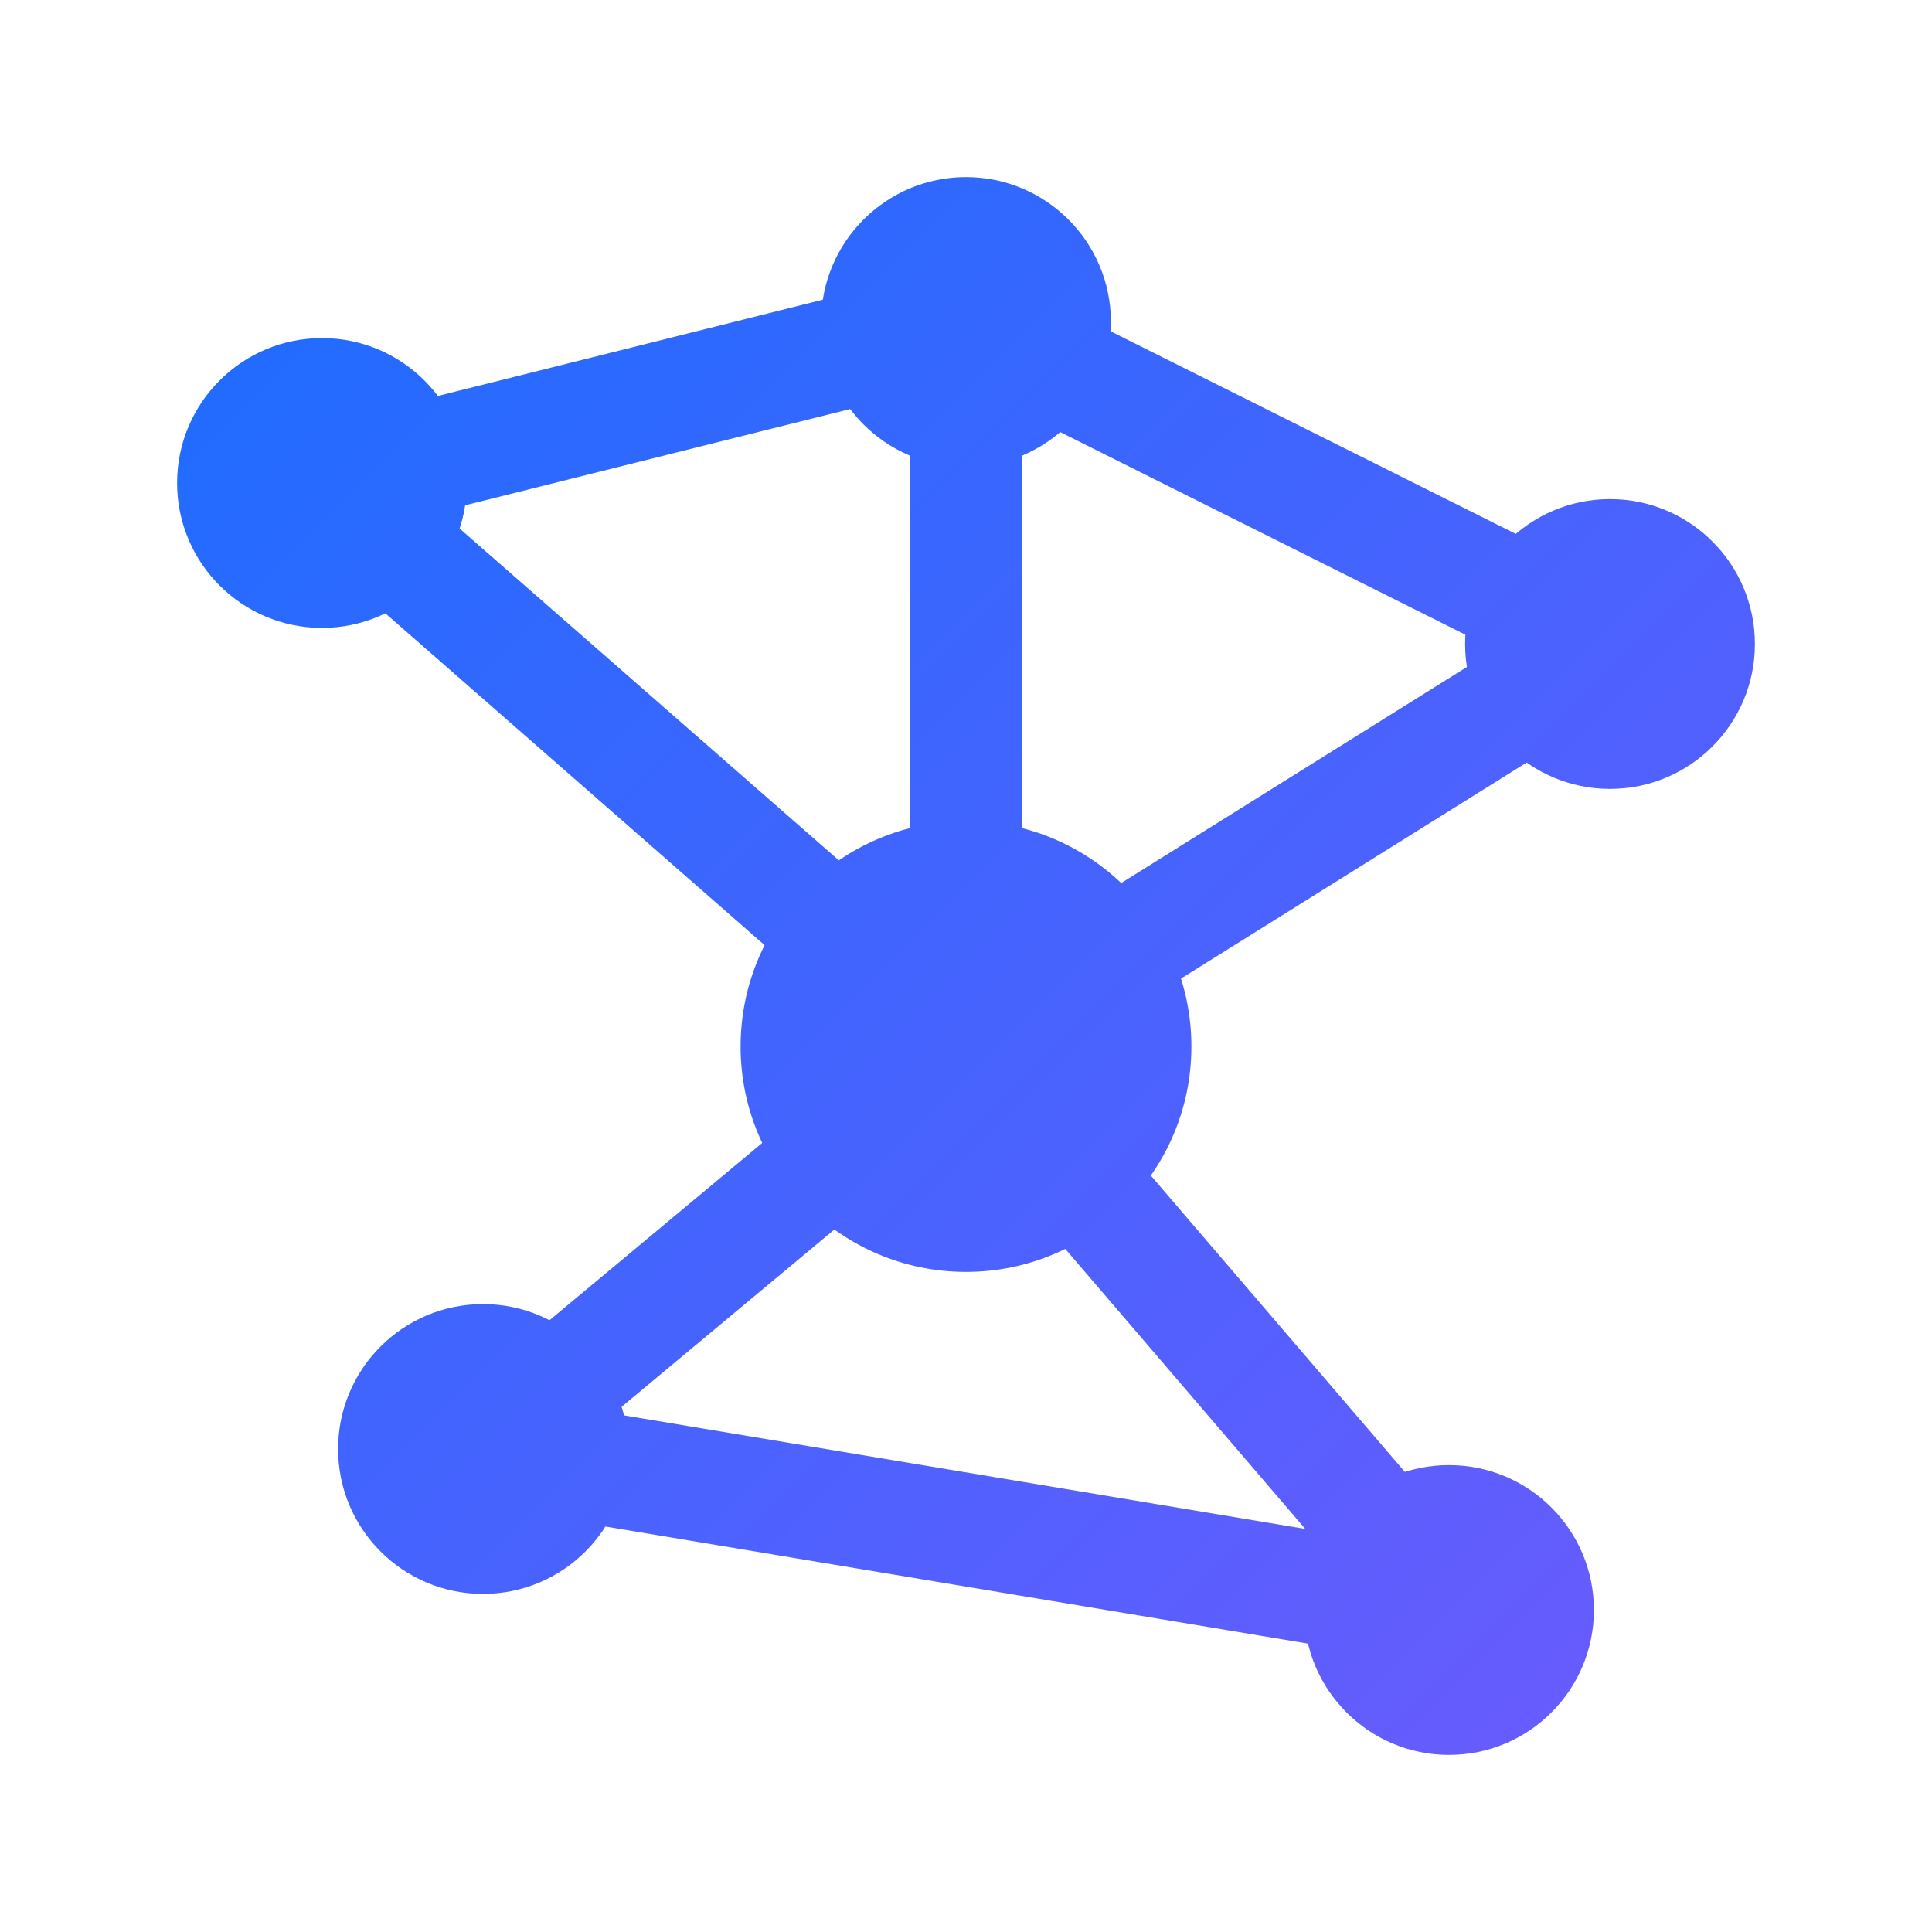
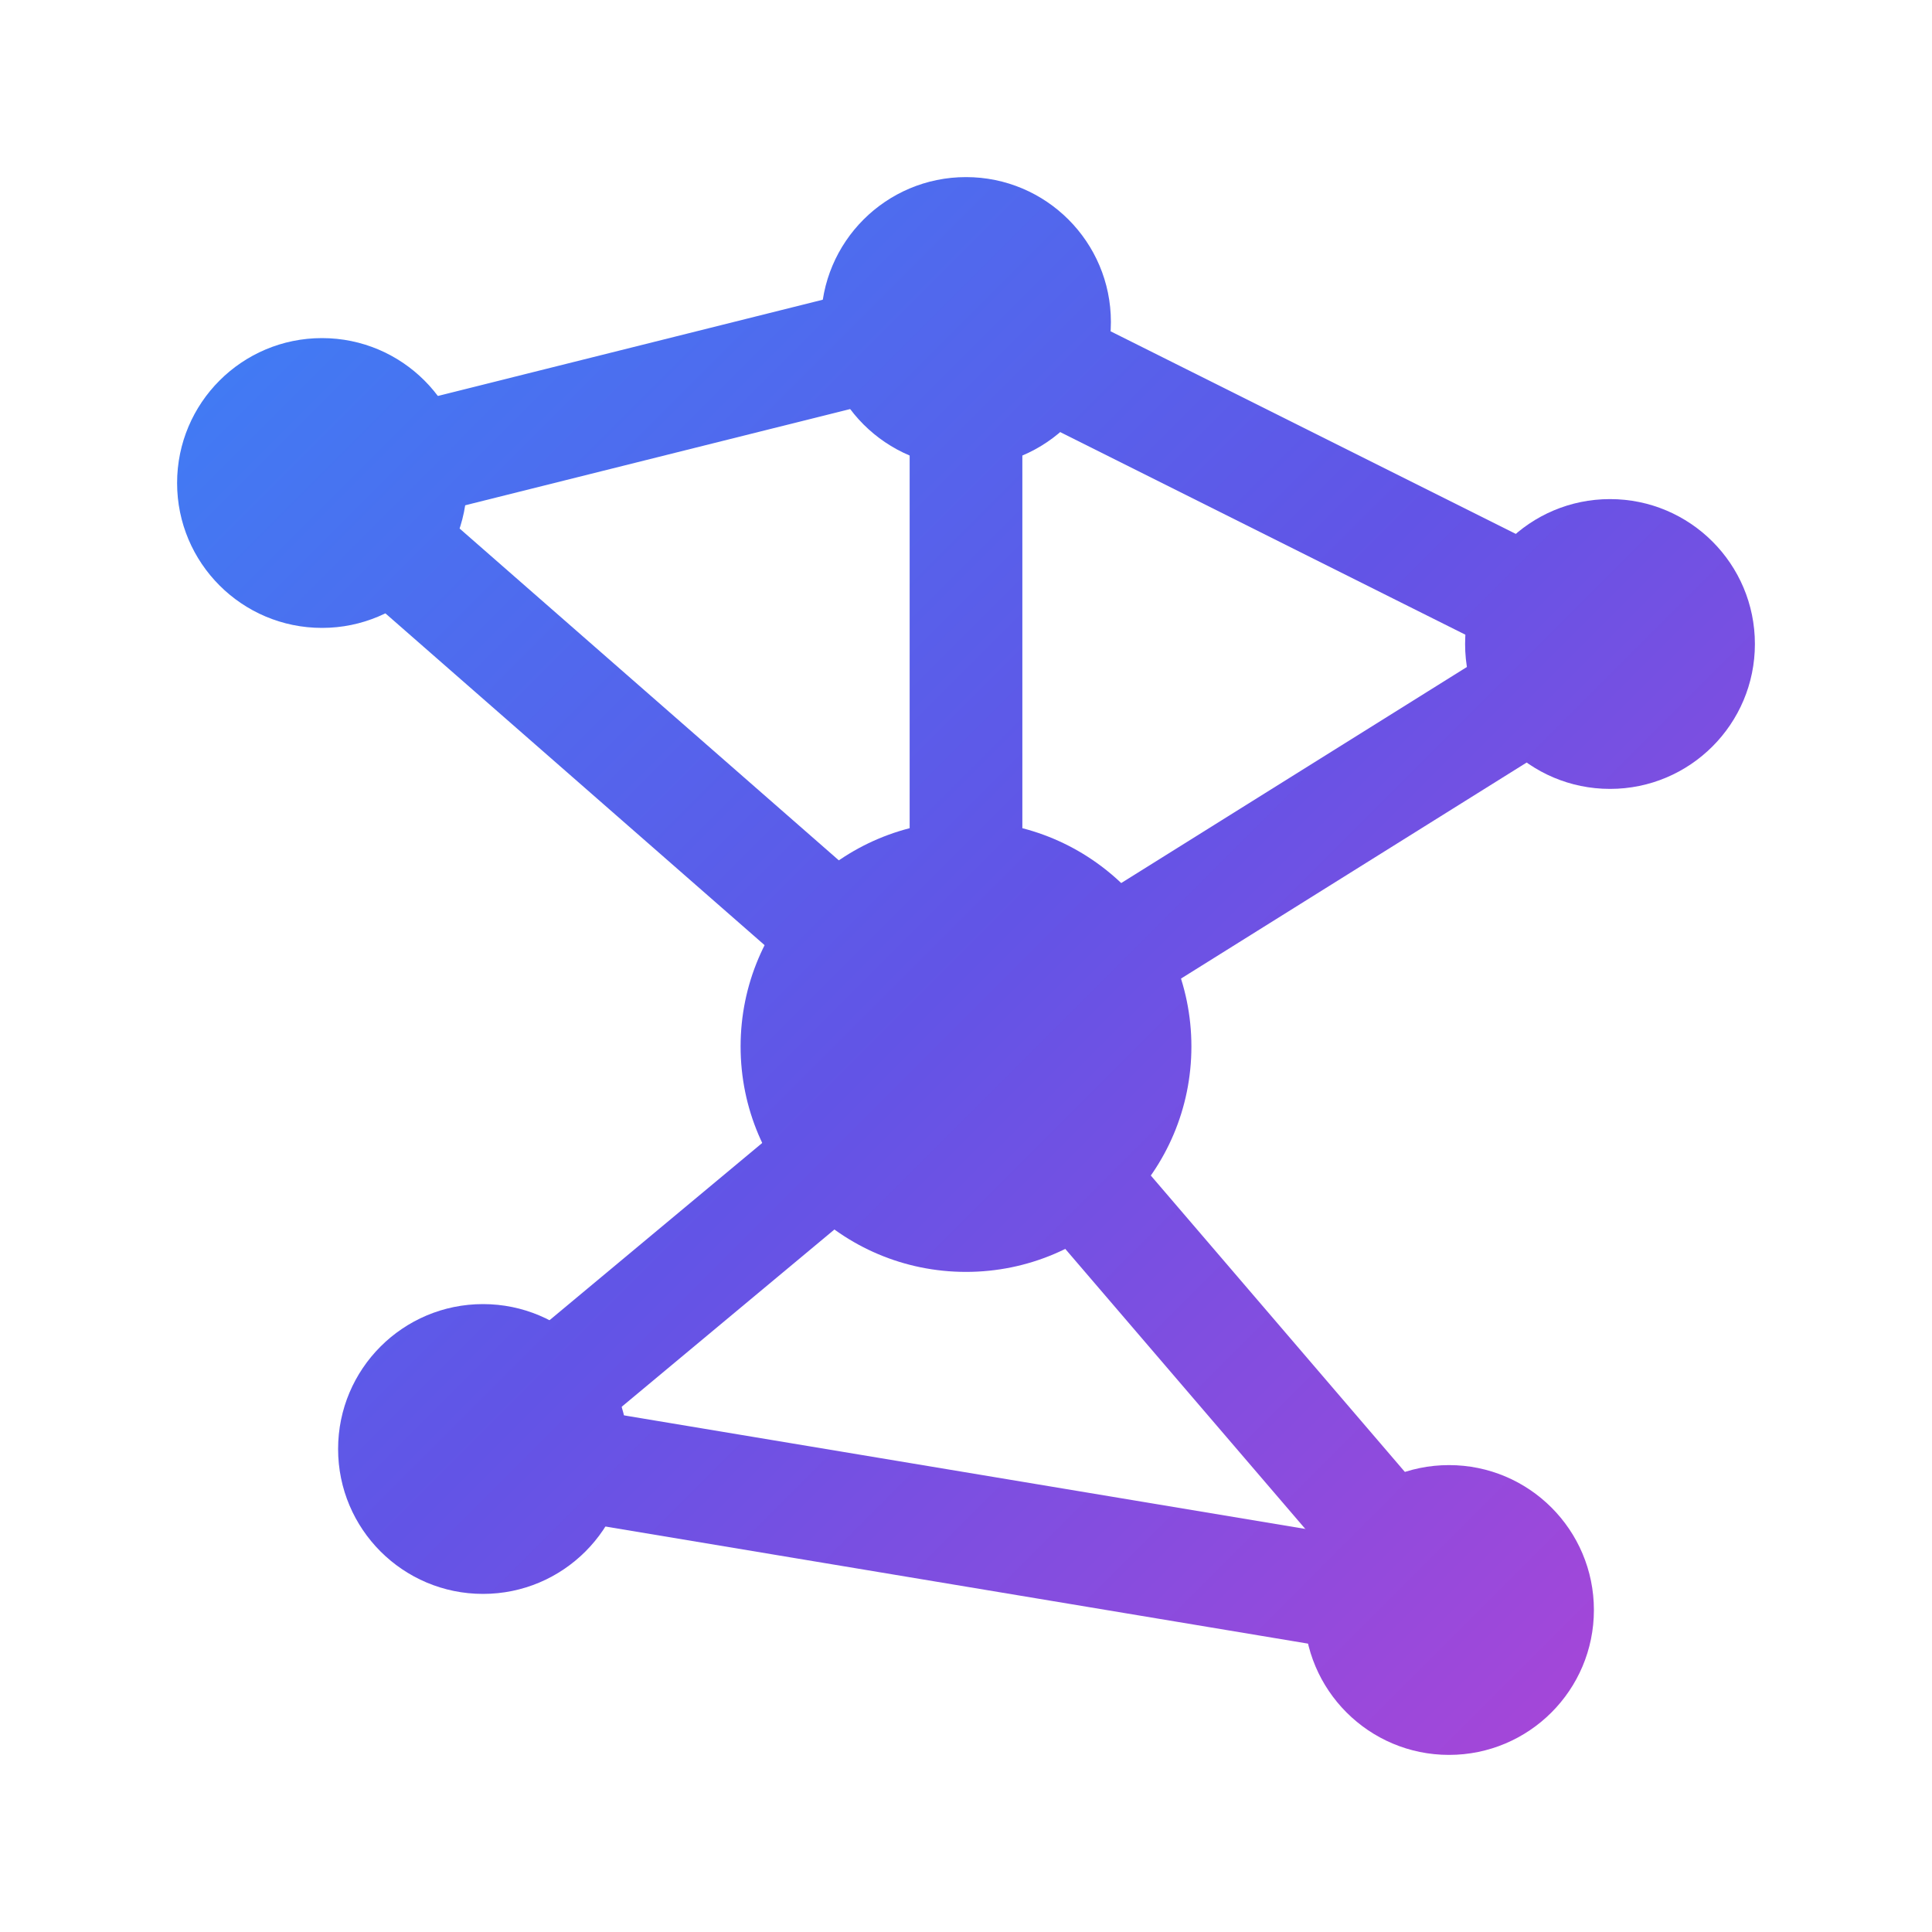
<svg xmlns="http://www.w3.org/2000/svg" viewBox="0 0 24 24" role="img" aria-label="LoraDB">
  <defs>
    <linearGradient id="loradbMark" x1="2" y1="2" x2="22" y2="22" gradientUnits="userSpaceOnUse">
-       <stop offset="0" stop-color="#1b6dff" />
-       <stop offset="1" stop-color="#6e5afd" />
+       <stop offset="0" stop-color="#3B82F6" />
+       <stop offset="0.5" stop-color="#6254E6" />
+       <stop offset="1" stop-color="#B144D6" />
    </linearGradient>
  </defs>
  <g fill="none" stroke="url(#loradbMark)" stroke-width="1.4" stroke-linecap="round">
    <path d="M4 6 12 13" />
    <path d="M12 4 12 13" />
    <path d="M20 8 12 13" />
    <path d="M6 18 12 13" />
    <path d="M18 20 12 13" />
    <path d="M4 6 12 4" />
    <path d="M12 4 20 8" />
    <path d="M6 18 18 20" />
  </g>
  <g fill="url(#loradbMark)">
    <circle cx="4" cy="6" r="1.8" />
    <circle cx="12" cy="4" r="1.8" />
    <circle cx="20" cy="8" r="1.8" />
    <circle cx="6" cy="18" r="1.8" />
    <circle cx="18" cy="20" r="1.8" />
    <circle cx="12" cy="13" r="2.8" />
  </g>
</svg>
